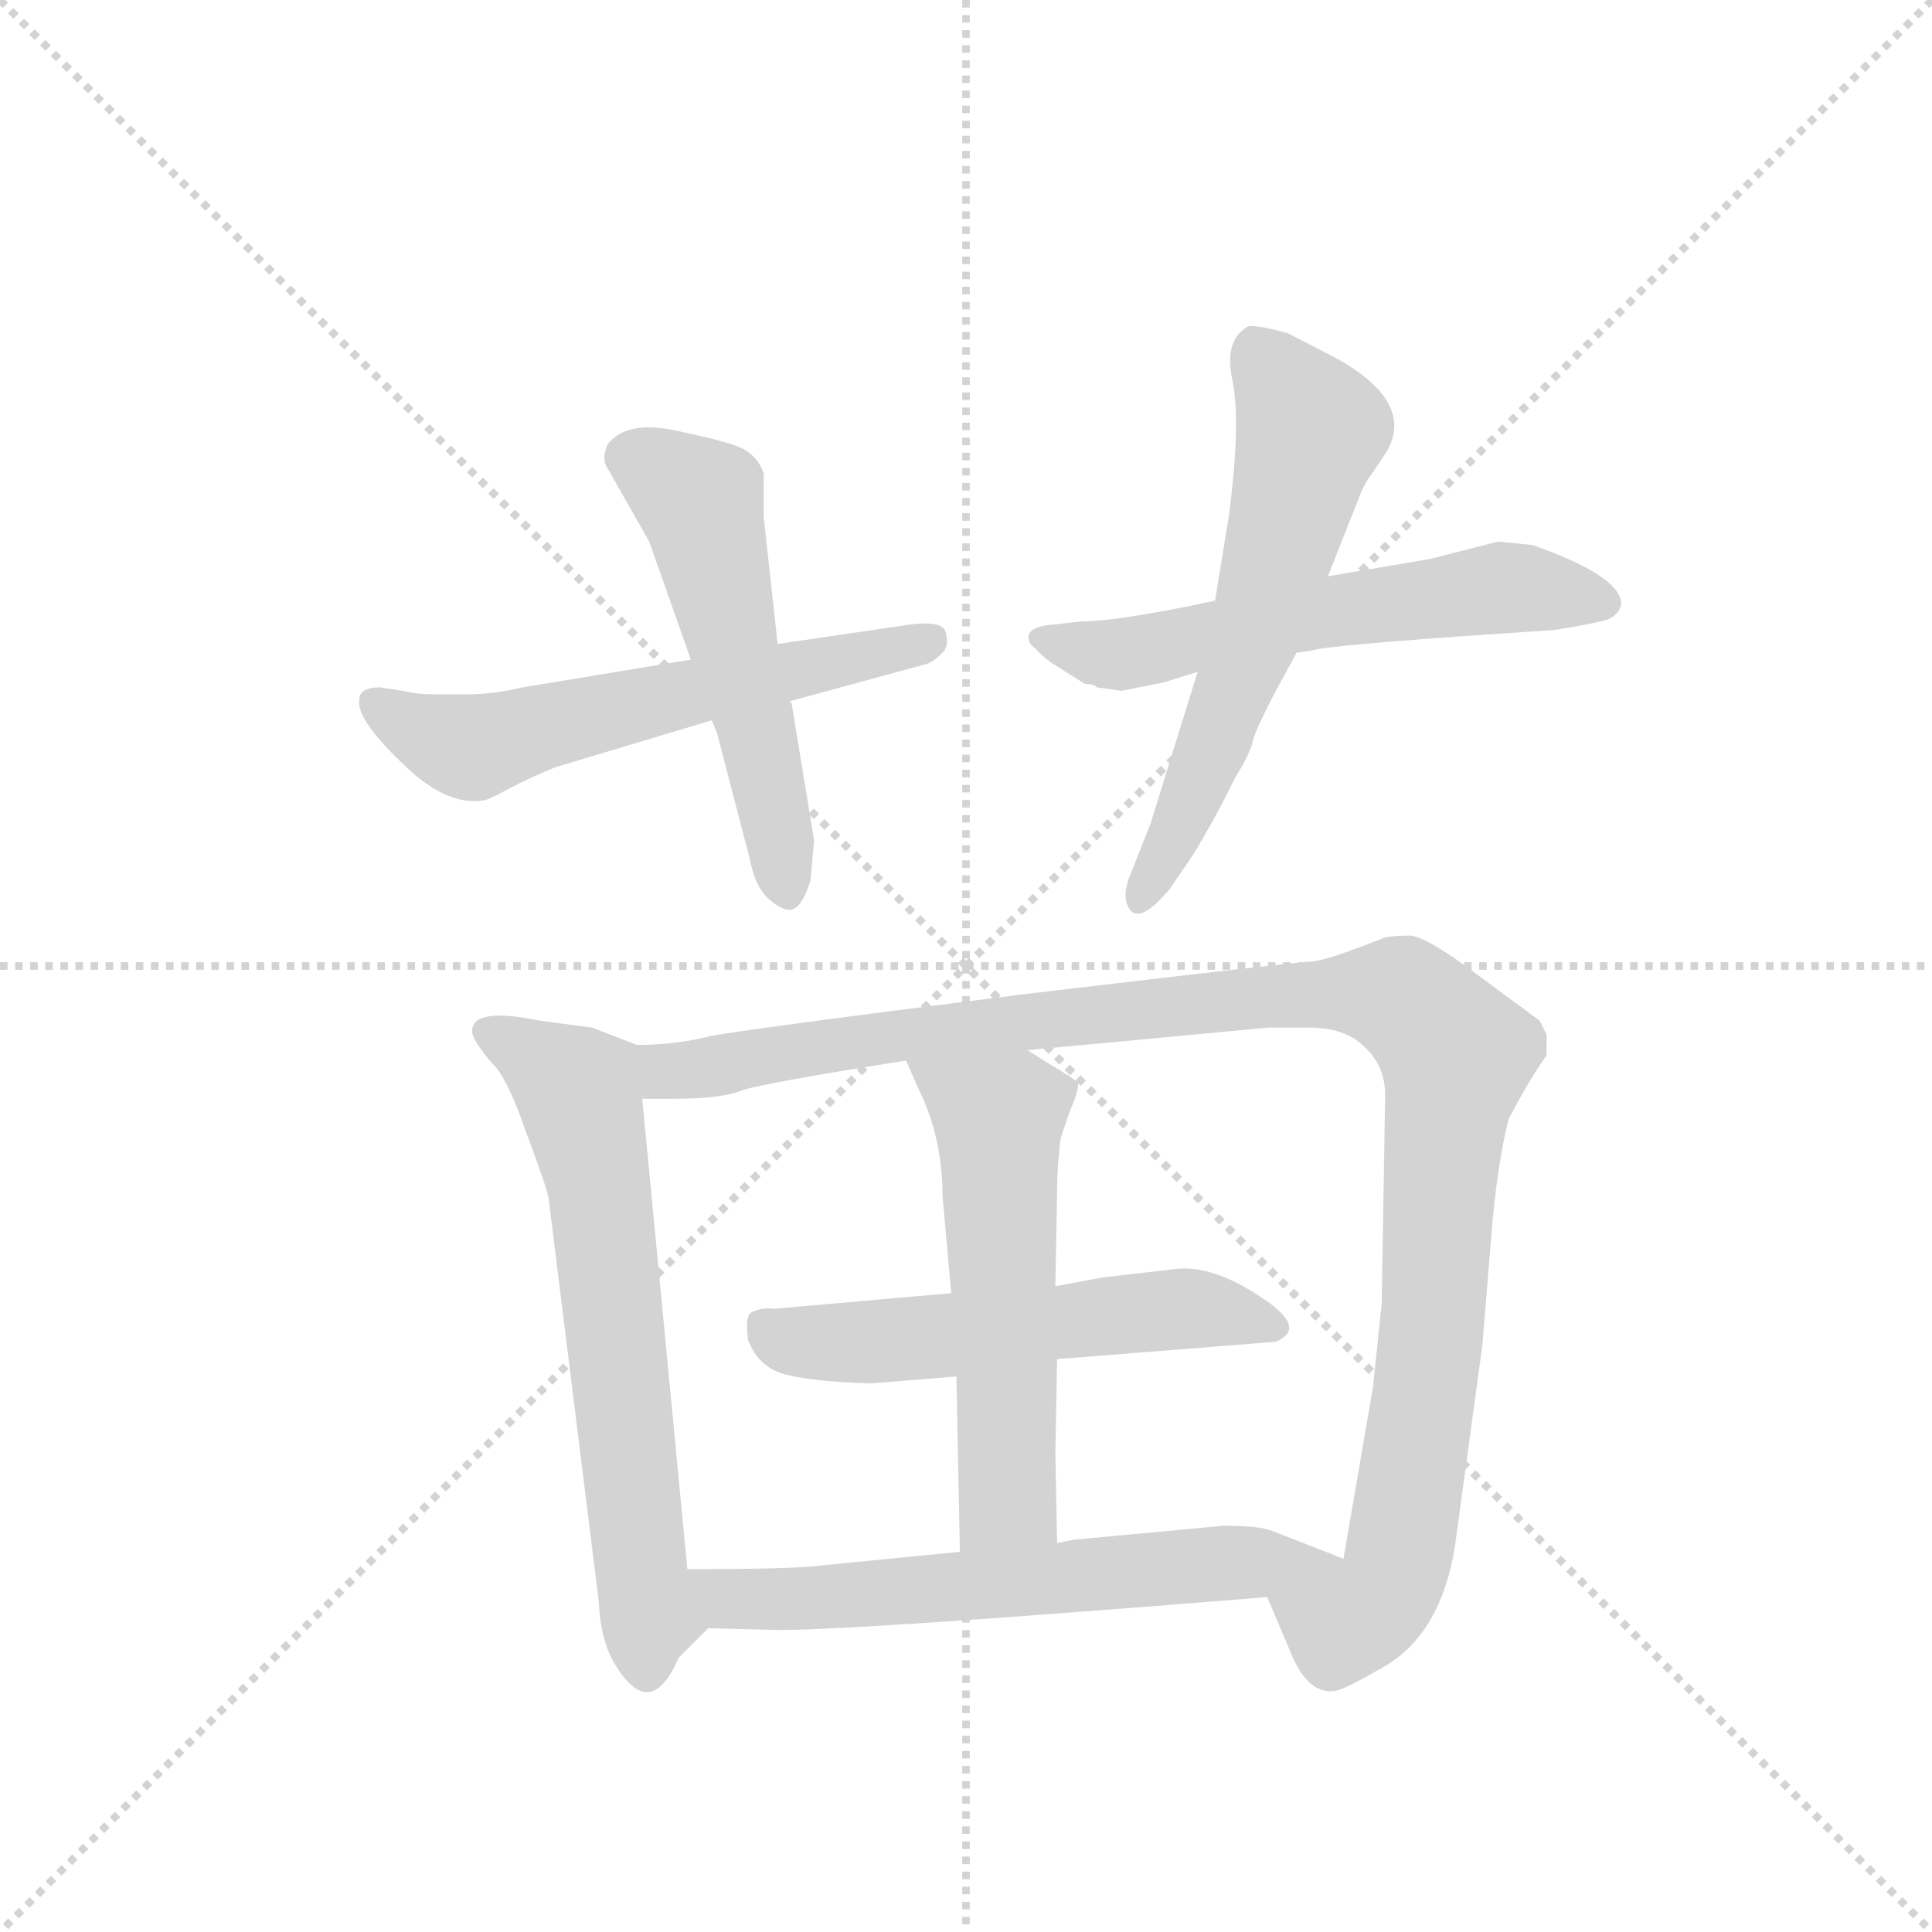
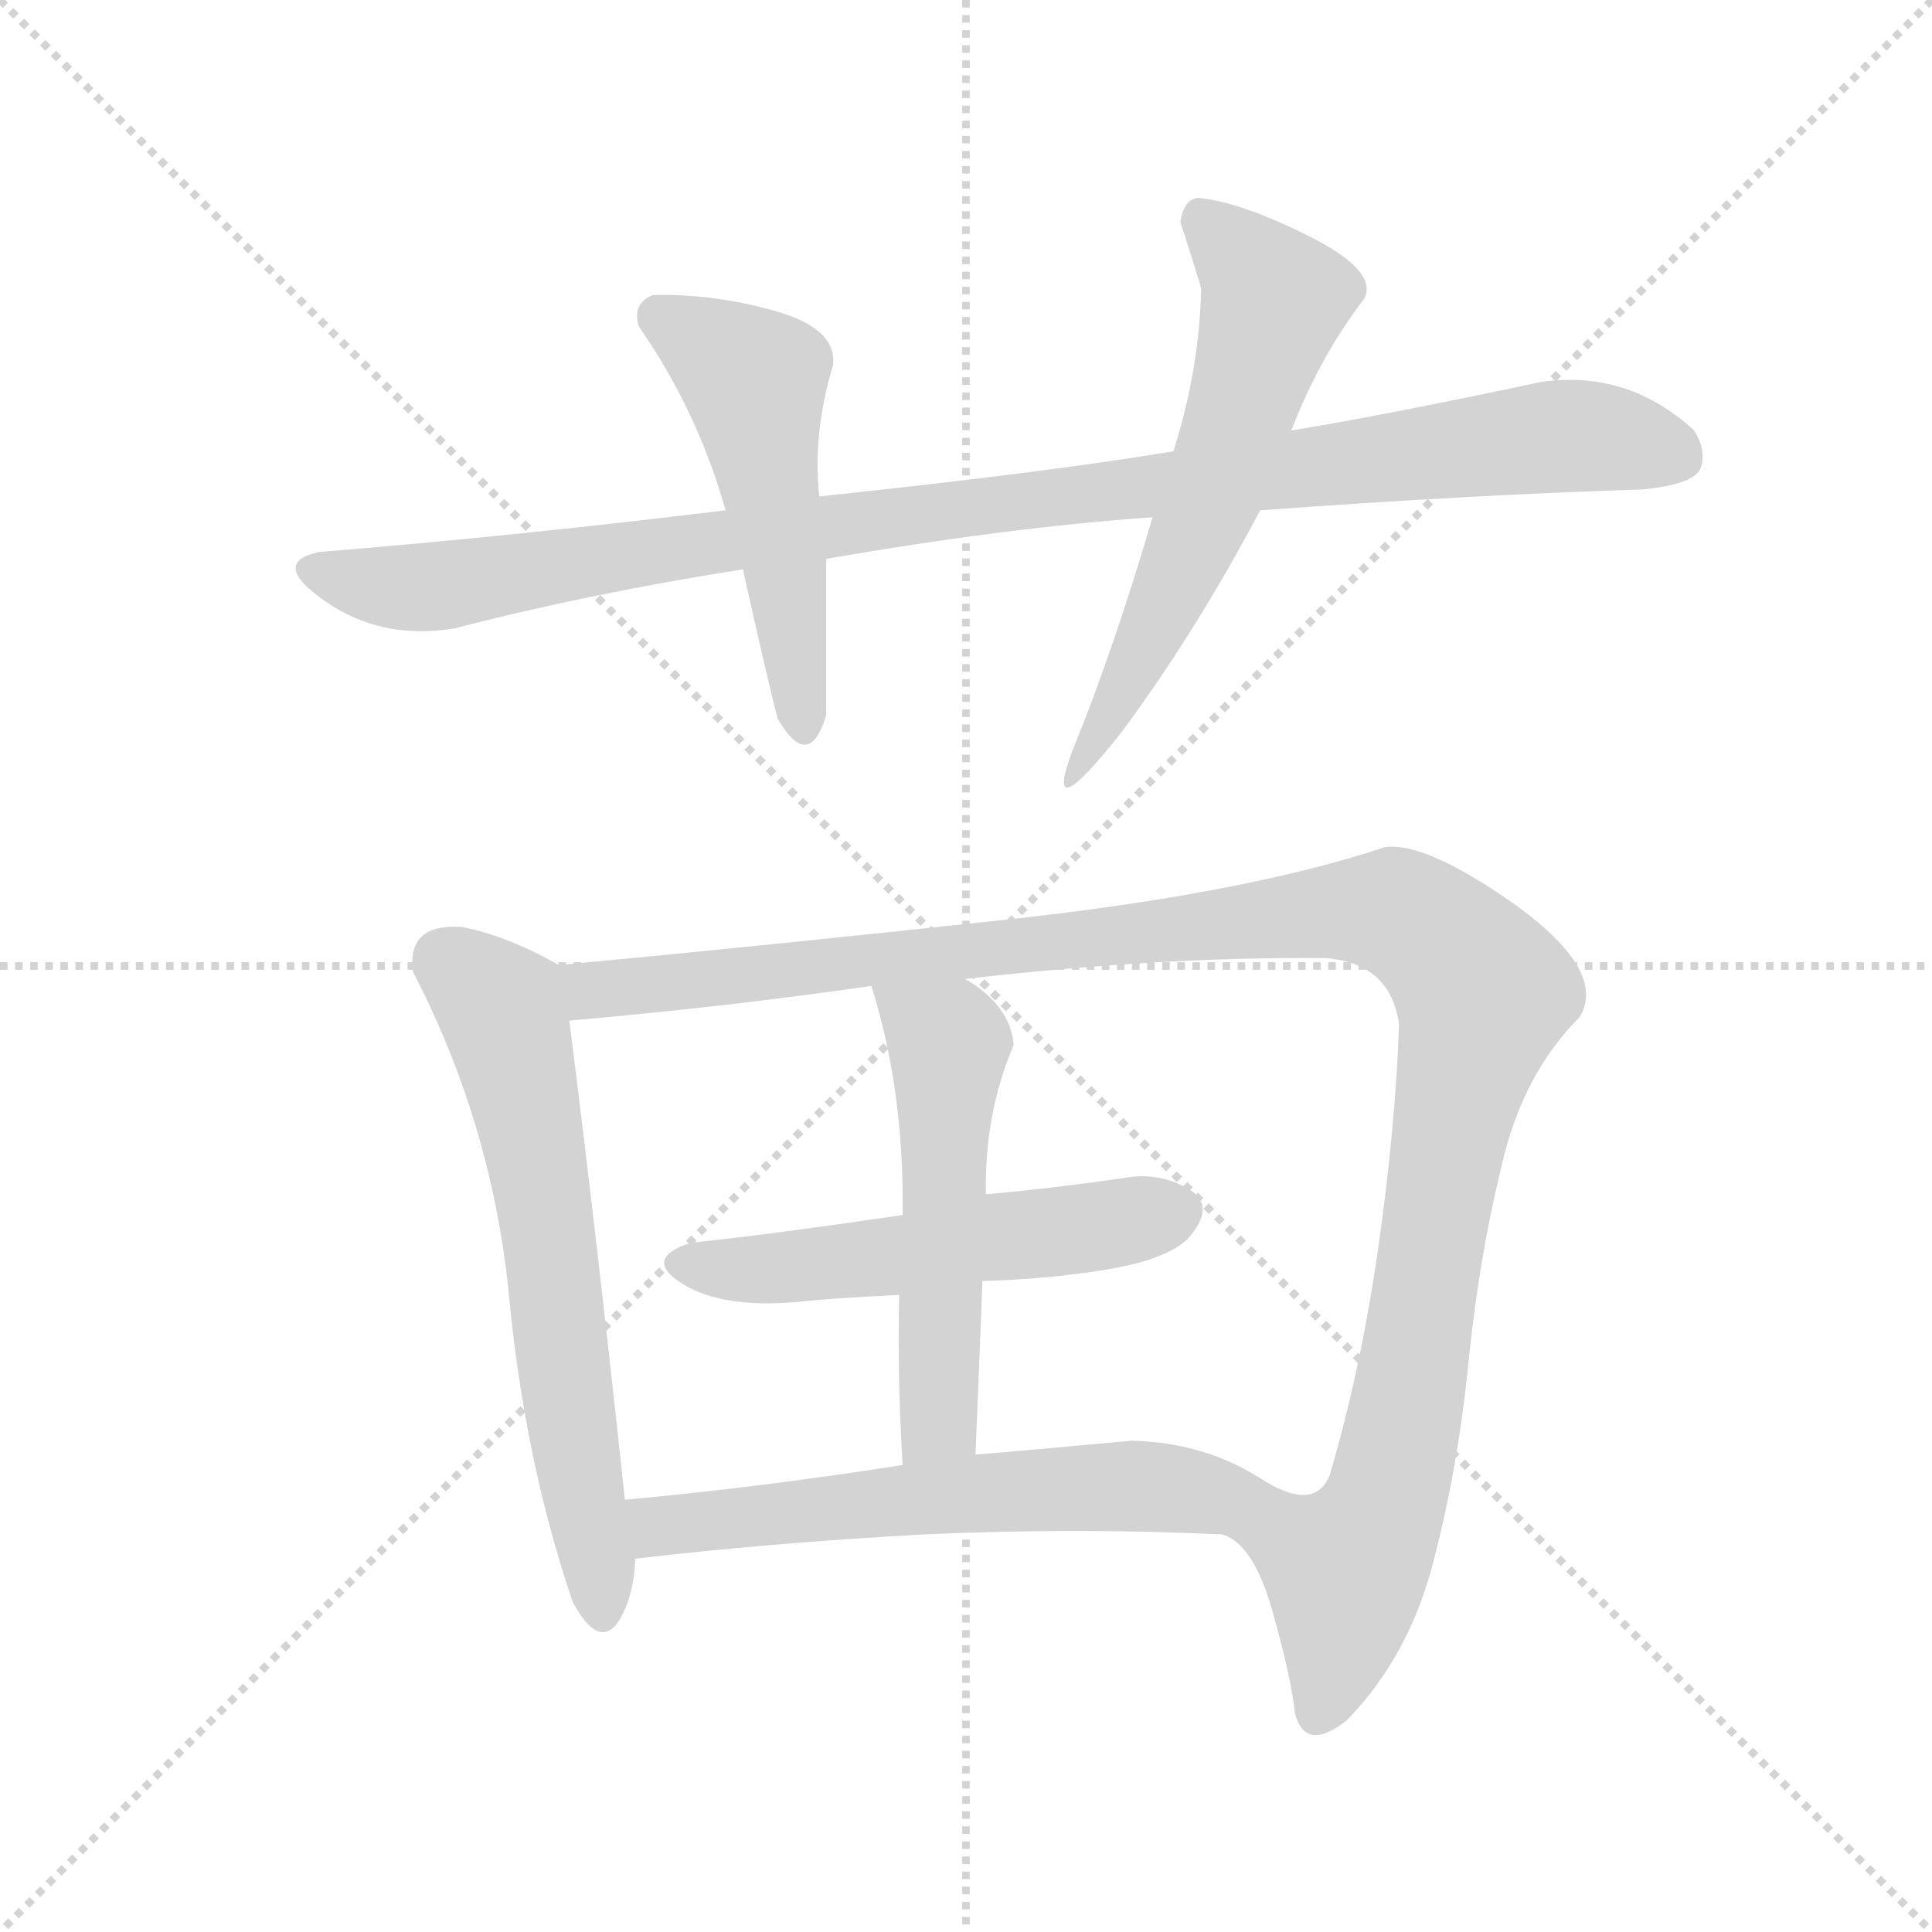
<svg xmlns="http://www.w3.org/2000/svg" version="1.1" viewBox="0 0 1024 1024">
  <g stroke="lightgray" stroke-dasharray="1,1" stroke-width="1" transform="scale(4, 4)">
    <line x1="0" y1="0" x2="256" y2="256" />
    <line x1="256" y1="0" x2="0" y2="256" />
    <line x1="128" y1="0" x2="128" y2="256" />
    <line x1="0" y1="128" x2="256" y2="128" />
  </g>
  <g transform="scale(0.92, -0.92) translate(60, -900)">
    <style type="text/css">
      
        @keyframes keyframes0 {
          from {
            stroke: blue;
-             stroke-dashoffset: 588;
+             stroke-dashoffset: 1047;
+             stroke-width: 128;
+           }
+           77% {
+             animation-timing-function: step-end;
+             stroke: blue;
+             stroke-dashoffset: 0;
+             stroke-width: 128;
+           }
+           to {
+             stroke: black;
+             stroke-width: 1024;
+           }
+         }
+         #make-me-a-hanzi-animation-0 {
+           animation: keyframes0 1.102s both;
+           animation-delay: 0s;
+           animation-timing-function: linear;
+         }
+       
+         @keyframes keyframes1 {
+           from {
+             stroke: blue;
+             stroke-dashoffset: 519;
+             stroke-width: 128;
+           }
+           63% {
+             animation-timing-function: step-end;
+             stroke: blue;
+             stroke-dashoffset: 0;
+             stroke-width: 128;
+           }
+           to {
+             stroke: black;
+             stroke-width: 1024;
+           }
+         }
+         #make-me-a-hanzi-animation-1 {
+           animation: keyframes1 0.672s both;
+           animation-delay: 1.102s;
+           animation-timing-function: linear;
+         }
+       
+         @keyframes keyframes2 {
+           from {
+             stroke: blue;
+             stroke-dashoffset: 595;
            stroke-width: 128;
          }
          66% {
            animation-timing-function: step-end;
            stroke: blue;
            stroke-dashoffset: 0;
            stroke-width: 128;
          }
          to {
            stroke: black;
            stroke-width: 1024;
          }
        }
-         #make-me-a-hanzi-animation-0 {
-           animation: keyframes0 0.729s both;
-           animation-delay: 0s;
-           animation-timing-function: linear;
-         }
-       
-         @keyframes keyframes1 {
-           from {
-             stroke: blue;
-             stroke-dashoffset: 534;
-             stroke-width: 128;
-           }
-           63% {
-             animation-timing-function: step-end;
-             stroke: blue;
-             stroke-dashoffset: 0;
-             stroke-width: 128;
-           }
-           to {
-             stroke: black;
-             stroke-width: 1024;
-           }
-         }
-         #make-me-a-hanzi-animation-1 {
-           animation: keyframes1 0.685s both;
-           animation-delay: 0.729s;
-           animation-timing-function: linear;
-         }
-       
-         @keyframes keyframes2 {
-           from {
-             stroke: blue;
-             stroke-dashoffset: 584;
+         #make-me-a-hanzi-animation-2 {
+           animation: keyframes2 0.734s both;
+           animation-delay: 1.774s;
+           animation-timing-function: linear;
+         }
+       
+         @keyframes keyframes3 {
+           from {
+             stroke: blue;
+             stroke-dashoffset: 646;
+             stroke-width: 128;
+           }
+           68% {
+             animation-timing-function: step-end;
+             stroke: blue;
+             stroke-dashoffset: 0;
+             stroke-width: 128;
+           }
+           to {
+             stroke: black;
+             stroke-width: 1024;
+           }
+         }
+         #make-me-a-hanzi-animation-3 {
+           animation: keyframes3 0.776s both;
+           animation-delay: 2.509s;
+           animation-timing-function: linear;
+         }
+       
+         @keyframes keyframes4 {
+           from {
+             stroke: blue;
+             stroke-dashoffset: 1231;
+             stroke-width: 128;
+           }
+           80% {
+             animation-timing-function: step-end;
+             stroke: blue;
+             stroke-dashoffset: 0;
+             stroke-width: 128;
+           }
+           to {
+             stroke: black;
+             stroke-width: 1024;
+           }
+         }
+         #make-me-a-hanzi-animation-4 {
+           animation: keyframes4 1.252s both;
+           animation-delay: 3.284s;
+           animation-timing-function: linear;
+         }
+       
+         @keyframes keyframes5 {
+           from {
+             stroke: blue;
+             stroke-dashoffset: 541;
+             stroke-width: 128;
+           }
+           64% {
+             animation-timing-function: step-end;
+             stroke: blue;
+             stroke-dashoffset: 0;
+             stroke-width: 128;
+           }
+           to {
+             stroke: black;
+             stroke-width: 1024;
+           }
+         }
+         #make-me-a-hanzi-animation-5 {
+           animation: keyframes5 0.69s both;
+           animation-delay: 4.536s;
+           animation-timing-function: linear;
+         }
+       
+         @keyframes keyframes6 {
+           from {
+             stroke: blue;
+             stroke-dashoffset: 545;
+             stroke-width: 128;
+           }
+           64% {
+             animation-timing-function: step-end;
+             stroke: blue;
+             stroke-dashoffset: 0;
+             stroke-width: 128;
+           }
+           to {
+             stroke: black;
+             stroke-width: 1024;
+           }
+         }
+         #make-me-a-hanzi-animation-6 {
+           animation: keyframes6 0.694s both;
+           animation-delay: 5.226s;
+           animation-timing-function: linear;
+         }
+       
+         @keyframes keyframes7 {
+           from {
+             stroke: blue;
+             stroke-dashoffset: 608;
            stroke-width: 128;
          }
          66% {
            animation-timing-function: step-end;
            stroke: blue;
            stroke-dashoffset: 0;
            stroke-width: 128;
          }
          to {
            stroke: black;
            stroke-width: 1024;
          }
        }
-         #make-me-a-hanzi-animation-2 {
-           animation: keyframes2 0.725s both;
-           animation-delay: 1.413s;
-           animation-timing-function: linear;
-         }
-       
-         @keyframes keyframes3 {
-           from {
-             stroke: blue;
-             stroke-dashoffset: 601;
-             stroke-width: 128;
-           }
-           66% {
-             animation-timing-function: step-end;
-             stroke: blue;
-             stroke-dashoffset: 0;
-             stroke-width: 128;
-           }
-           to {
-             stroke: black;
-             stroke-width: 1024;
-           }
-         }
-         #make-me-a-hanzi-animation-3 {
-           animation: keyframes3 0.739s both;
-           animation-delay: 2.138s;
-           animation-timing-function: linear;
-         }
-       
-         @keyframes keyframes4 {
-           from {
-             stroke: blue;
-             stroke-dashoffset: 649;
-             stroke-width: 128;
-           }
-           68% {
-             animation-timing-function: step-end;
-             stroke: blue;
-             stroke-dashoffset: 0;
-             stroke-width: 128;
-           }
-           to {
-             stroke: black;
-             stroke-width: 1024;
-           }
-         }
-         #make-me-a-hanzi-animation-4 {
-           animation: keyframes4 0.778s both;
-           animation-delay: 2.877s;
-           animation-timing-function: linear;
-         }
-       
-         @keyframes keyframes5 {
-           from {
-             stroke: blue;
-             stroke-dashoffset: 1121;
-             stroke-width: 128;
-           }
-           78% {
-             animation-timing-function: step-end;
-             stroke: blue;
-             stroke-dashoffset: 0;
-             stroke-width: 128;
-           }
-           to {
-             stroke: black;
-             stroke-width: 1024;
-           }
-         }
-         #make-me-a-hanzi-animation-5 {
-           animation: keyframes5 1.162s both;
-           animation-delay: 3.656s;
-           animation-timing-function: linear;
-         }
-       
-         @keyframes keyframes6 {
-           from {
-             stroke: blue;
-             stroke-dashoffset: 547;
-             stroke-width: 128;
-           }
-           64% {
-             animation-timing-function: step-end;
-             stroke: blue;
-             stroke-dashoffset: 0;
-             stroke-width: 128;
-           }
-           to {
-             stroke: black;
-             stroke-width: 1024;
-           }
-         }
-         #make-me-a-hanzi-animation-6 {
-           animation: keyframes6 0.695s both;
-           animation-delay: 4.818s;
-           animation-timing-function: linear;
-         }
-       
-         @keyframes keyframes7 {
-           from {
-             stroke: blue;
-             stroke-dashoffset: 562;
-             stroke-width: 128;
-           }
-           65% {
-             animation-timing-function: step-end;
-             stroke: blue;
-             stroke-dashoffset: 0;
-             stroke-width: 128;
-           }
-           to {
-             stroke: black;
-             stroke-width: 1024;
-           }
-         }
        #make-me-a-hanzi-animation-7 {
-           animation: keyframes7 0.707s both;
-           animation-delay: 5.513s;
-           animation-timing-function: linear;
-         }
-       
-         @keyframes keyframes8 {
-           from {
-             stroke: blue;
-             stroke-dashoffset: 646;
-             stroke-width: 128;
-           }
-           68% {
-             animation-timing-function: step-end;
-             stroke: blue;
-             stroke-dashoffset: 0;
-             stroke-width: 128;
-           }
-           to {
-             stroke: black;
-             stroke-width: 1024;
-           }
-         }
-         #make-me-a-hanzi-animation-8 {
-           animation: keyframes8 0.776s both;
-           animation-delay: 6.22s;
+           animation: keyframes7 0.745s both;
+           animation-delay: 5.92s;
          animation-timing-function: linear;
        }
      
    </style>
-     <path d="M 338 520 L 241 504 Q 224 500 210 500 L 190 500 Q 180 500 172 502 L 159 504 Q 147 504 147 497 Q 145 486 171 461 Q 197 435 219 439 Q 221 439 232 445 Q 243 451 260 458 L 350 485 L 395 496 L 472 517 Q 477 518 482 523 Q 487 527 485 535 Q 484 543 463 540 L 388 529 L 338 520 Z" fill="lightgray" />
-     <path d="M 290 644 Q 287 637 289 632 L 314 588 L 338 520 L 350 485 L 353 478 L 372 405 Q 375 389 383 382 Q 391 375 396 376 Q 402 377 407 393 L 409 416 L 396 495 L 395 496 L 388 529 L 380 602 L 380 627 Q 377 637 367 642 Q 358 646 329 652 Q 301 658 290 644 Z" fill="lightgray" />
-     <path d="M 687 524 L 695 525 Q 701 528 805 535 L 835 537 Q 855 540 866 543 Q 873 546 874 552 Q 874 568 823 586 L 803 588 L 764 578 L 705 568 L 640 554 L 626 551 Q 581 542 563 542 L 545 540 Q 535 539 533 535 Q 531 530 537 526 Q 539 523 546 518 L 565 506 Q 570 506 572 504 L 586 502 L 611 507 L 630 513 L 687 524 Z" fill="lightgray" />
-     <path d="M 630 513 L 603 426 L 592 398 Q 587 387 589 380 Q 594 364 614 388 L 627 407 Q 641 430 651 451 Q 661 467 662 474 Q 664 481 675 502 L 687 524 L 705 568 L 724 616 Q 727 623 731 628 L 739 640 Q 755 668 711 693 L 682 708 Q 664 713 659 712 Q 645 704 650 681 Q 655 657 648 603 L 640 554 L 630 513 Z" fill="lightgray" />
-     <path d="M 336 -4 L 310 267 C 307 297 307 298 307 298 L 281 308 L 251 312 Q 212 320 212 306 Q 212 301 223 288 Q 232 280 243 248 Q 255 216 256 210 L 285 -23 Q 286 -46 295 -60 Q 315 -92 331 -55 L 336 -4 Z" fill="lightgray" />
-     <path d="M 310 267 L 329 267 Q 356 267 368 272 Q 380 276 462 289 L 532 295 L 671 308 L 694 308 Q 715 308 726 297 Q 738 286 738 269 L 736 149 L 731 101 L 714 2 C 709 -28 658 8 670 -20 L 684 -53 Q 694 -77 710 -74 Q 715 -73 736 -61 Q 772 -41 779 15 L 794 125 L 799 186 Q 802 226 809 255 Q 821 278 831 292 L 831 304 L 827 312 L 785 343 Q 760 361 752 361 Q 744 361 738 360 Q 703 346 695 346 Q 688 346 528 327 Q 369 307 349 303 Q 329 298 307 298 C 277 296 280 267 310 267 Z" fill="lightgray" />
-     <path d="M 488 155 L 386 146 Q 379 147 373 144 Q 369 142 371 128 Q 377 112 393 108 Q 409 104 442 103 L 491 107 L 549 117 L 675 127 Q 694 135 666 153 Q 639 171 618 169 L 575 164 L 548 159 L 488 155 Z" fill="lightgray" />
-     <path d="M 491 107 L 493 6 C 494 -24 550 -19 549 11 L 548 62 L 549 117 L 548 159 L 549 213 Q 549 228 551 244 L 556 259 Q 562 273 561 276 Q 560 278 543 288 L 532 295 C 507 311 450 316 462 289 L 469 273 Q 483 245 483 211 L 488 155 L 491 107 Z" fill="lightgray" />
-     <path d="M 493 6 L 412 -2 Q 397 -4 336 -4 C 306 -4 310 -76 331 -55 L 348 -38 L 385 -39 Q 423 -40 659 -21 L 670 -20 C 700 -17 742 -9 714 2 L 673 18 Q 666 21 645 21 L 559 13 L 549 11 L 493 6 Z" fill="lightgray" />
+     <path d="M 416 578 Q 519 596 604 602 L 666 606 Q 789 615 886 618 Q 917 621 920 631 Q 923 641 916 652 Q 878 687 828 680 Q 739 661 684 652 L 616 640 Q 544 628 412 614 L 358 606 Q 235 591 124 582 Q 95 576 127.5 553.5 Q 160 531 202 538 Q 279 558 368 572 L 416 578 Z" fill="lightgray" />
+     <path d="M 388 486 Q 406 455 416 488 Q 416 536 416 578 L 412 614 Q 408 650 420 690 Q 422 711 386 721 Q 350 731 316 730 Q 304 725 308 712 Q 342 663 358 606 L 368 572 Q 382 509 388 486 Z" fill="lightgray" />
+     <path d="M 604 602 Q 581 524 558 468 Q 540 420 586 478 Q 629 536 666 606 L 684 652 Q 700 694 726 728 Q 734 744 694 764 Q 654 784 630 786 Q 622 785 620 772 Q 626 754 632 734 Q 631 687 616 640 L 604 602 Z" fill="lightgray" />
+     <path d="M 206 366 Q 174 368 178 340 Q 223 253 233 156 Q 242 59 270 -23 Q 284 -49 295 -36 Q 305 -22 306 2 L 300 36 Q 284 186 268 312 C 264 342 264 343 262 344 Q 232 361 206 366 Z" fill="lightgray" />
+     <path d="M 644 16 Q 662 11 673 -28 Q 684 -67 686 -87 Q 692 -110 716 -91 Q 752 -54 766 1 Q 780 55 786 115 Q 792 175 805 228 Q 817 281 850 314 Q 866 340 814 378 Q 762 415 738 412 Q 657 385 518 370 Q 379 355 262 344 C 232 341 238 309 268 312 Q 359 320 442 332 L 496 336 Q 609 349 704 348 Q 741 345 746 310 Q 744 251 734 181 Q 724 111 706 50 Q 697 28 665 49 C 637 59 623 38 644 16 Z" fill="lightgray" />
+     <path d="M 460 200 Q 385 189 338 184 Q 310 175 333 160.5 Q 356 146 400 150 Q 418 152 458 154 L 506 162 Q 543 163 577 168.5 Q 611 174 624 186 Q 641 205 625.5 214.5 Q 610 224 592 222 Q 544 215 508 212 L 460 200 Z" fill="lightgray" />
+     <path d="M 442 332 Q 461 272 460 200 L 458 154 Q 457 105 460 56 C 462 26 501 32 502 62 Q 504 110 506 162 L 508 212 Q 507 258 524 298 Q 522 321 496 336 C 471 352 433 361 442 332 Z" fill="lightgray" />
+     <path d="M 306 2 Q 382 11 472 16 Q 561 20 644 16 C 674 15 691 33 665 49 Q 633 69 592 70 Q 527 64 502 62 L 460 56 Q 377 43 300 36 C 270 33 276 -1 306 2 Z" fill="lightgray" />
    <clipPath id="make-me-a-hanzi-clip-0">
-       <path d="M 338 520 L 241 504 Q 224 500 210 500 L 190 500 Q 180 500 172 502 L 159 504 Q 147 504 147 497 Q 145 486 171 461 Q 197 435 219 439 Q 221 439 232 445 Q 243 451 260 458 L 350 485 L 395 496 L 472 517 Q 477 518 482 523 Q 487 527 485 535 Q 484 543 463 540 L 388 529 L 338 520 Z" />
-     </clipPath>
-     <path clip-path="url(#make-me-a-hanzi-clip-0)" d="M 157 494 L 211 469 L 476 531" fill="none" id="make-me-a-hanzi-animation-0" stroke-dasharray="460 920" stroke-linecap="round" />
+       <path d="M 416 578 Q 519 596 604 602 L 666 606 Q 789 615 886 618 Q 917 621 920 631 Q 923 641 916 652 Q 878 687 828 680 Q 739 661 684 652 L 616 640 Q 544 628 412 614 L 358 606 Q 235 591 124 582 Q 95 576 127.5 553.5 Q 160 531 202 538 Q 279 558 368 572 L 416 578 Z" />
+     </clipPath>
+     <path clip-path="url(#make-me-a-hanzi-clip-0)" d="M 124 568 L 167 561 L 203 563 L 462 604 L 826 648 L 871 647 L 907 637" fill="none" id="make-me-a-hanzi-animation-0" stroke-dasharray="919 1838" stroke-linecap="round" />
    <clipPath id="make-me-a-hanzi-clip-1">
-       <path d="M 290 644 Q 287 637 289 632 L 314 588 L 338 520 L 350 485 L 353 478 L 372 405 Q 375 389 383 382 Q 391 375 396 376 Q 402 377 407 393 L 409 416 L 396 495 L 395 496 L 388 529 L 380 602 L 380 627 Q 377 637 367 642 Q 358 646 329 652 Q 301 658 290 644 Z" />
-     </clipPath>
-     <path clip-path="url(#make-me-a-hanzi-clip-1)" d="M 303 637 L 344 608 L 381 459 L 393 386" fill="none" id="make-me-a-hanzi-animation-1" stroke-dasharray="406 812" stroke-linecap="round" />
+       <path d="M 388 486 Q 406 455 416 488 Q 416 536 416 578 L 412 614 Q 408 650 420 690 Q 422 711 386 721 Q 350 731 316 730 Q 304 725 308 712 Q 342 663 358 606 L 368 572 Q 382 509 388 486 Z" />
+     </clipPath>
+     <path clip-path="url(#make-me-a-hanzi-clip-1)" d="M 320 718 L 374 681 L 402 485" fill="none" id="make-me-a-hanzi-animation-1" stroke-dasharray="391 782" stroke-linecap="round" />
    <clipPath id="make-me-a-hanzi-clip-2">
-       <path d="M 687 524 L 695 525 Q 701 528 805 535 L 835 537 Q 855 540 866 543 Q 873 546 874 552 Q 874 568 823 586 L 803 588 L 764 578 L 705 568 L 640 554 L 626 551 Q 581 542 563 542 L 545 540 Q 535 539 533 535 Q 531 530 537 526 Q 539 523 546 518 L 565 506 Q 570 506 572 504 L 586 502 L 611 507 L 630 513 L 687 524 Z" />
-     </clipPath>
-     <path clip-path="url(#make-me-a-hanzi-clip-2)" d="M 541 533 L 588 523 L 716 550 L 803 561 L 864 553" fill="none" id="make-me-a-hanzi-animation-2" stroke-dasharray="456 912" stroke-linecap="round" />
+       <path d="M 604 602 Q 581 524 558 468 Q 540 420 586 478 Q 629 536 666 606 L 684 652 Q 700 694 726 728 Q 734 744 694 764 Q 654 784 630 786 Q 622 785 620 772 Q 626 754 632 734 Q 631 687 616 640 L 604 602 Z" />
+     </clipPath>
+     <path clip-path="url(#make-me-a-hanzi-clip-2)" d="M 633 773 L 670 734 L 672 718 L 641 622 L 575 484 L 573 469" fill="none" id="make-me-a-hanzi-animation-2" stroke-dasharray="467 934" stroke-linecap="round" />
    <clipPath id="make-me-a-hanzi-clip-3">
-       <path d="M 630 513 L 603 426 L 592 398 Q 587 387 589 380 Q 594 364 614 388 L 627 407 Q 641 430 651 451 Q 661 467 662 474 Q 664 481 675 502 L 687 524 L 705 568 L 724 616 Q 727 623 731 628 L 739 640 Q 755 668 711 693 L 682 708 Q 664 713 659 712 Q 645 704 650 681 Q 655 657 648 603 L 640 554 L 630 513 Z" />
-     </clipPath>
-     <path clip-path="url(#make-me-a-hanzi-clip-3)" d="M 662 701 L 695 653 L 693 642 L 657 519 L 598 384" fill="none" id="make-me-a-hanzi-animation-3" stroke-dasharray="473 946" stroke-linecap="round" />
+       <path d="M 206 366 Q 174 368 178 340 Q 223 253 233 156 Q 242 59 270 -23 Q 284 -49 295 -36 Q 305 -22 306 2 L 300 36 Q 284 186 268 312 C 264 342 264 343 262 344 Q 232 361 206 366 Z" />
+     </clipPath>
+     <path clip-path="url(#make-me-a-hanzi-clip-3)" d="M 197 346 L 226 323 L 232 311 L 250 229 L 285 -24" fill="none" id="make-me-a-hanzi-animation-3" stroke-dasharray="518 1036" stroke-linecap="round" />
    <clipPath id="make-me-a-hanzi-clip-4">
-       <path d="M 336 -4 L 310 267 C 307 297 307 298 307 298 L 281 308 L 251 312 Q 212 320 212 306 Q 212 301 223 288 Q 232 280 243 248 Q 255 216 256 210 L 285 -23 Q 286 -46 295 -60 Q 315 -92 331 -55 L 336 -4 Z" />
-     </clipPath>
-     <path clip-path="url(#make-me-a-hanzi-clip-4)" d="M 221 305 L 269 276 L 277 256 L 288 196 L 312 -57" fill="none" id="make-me-a-hanzi-animation-4" stroke-dasharray="521 1042" stroke-linecap="round" />
+       <path d="M 644 16 Q 662 11 673 -28 Q 684 -67 686 -87 Q 692 -110 716 -91 Q 752 -54 766 1 Q 780 55 786 115 Q 792 175 805 228 Q 817 281 850 314 Q 866 340 814 378 Q 762 415 738 412 Q 657 385 518 370 Q 379 355 262 344 C 232 341 238 309 268 312 Q 359 320 442 332 L 496 336 Q 609 349 704 348 Q 741 345 746 310 Q 744 251 734 181 Q 724 111 706 50 Q 697 28 665 49 C 637 59 623 38 644 16 Z" />
+     </clipPath>
+     <path clip-path="url(#make-me-a-hanzi-clip-4)" d="M 269 340 L 291 329 L 729 376 L 758 367 L 781 347 L 794 328 L 752 97 L 736 29 L 715 -6 L 702 -85" fill="none" id="make-me-a-hanzi-animation-4" stroke-dasharray="1103 2206" stroke-linecap="round" />
    <clipPath id="make-me-a-hanzi-clip-5">
-       <path d="M 310 267 L 329 267 Q 356 267 368 272 Q 380 276 462 289 L 532 295 L 671 308 L 694 308 Q 715 308 726 297 Q 738 286 738 269 L 736 149 L 731 101 L 714 2 C 709 -28 658 8 670 -20 L 684 -53 Q 694 -77 710 -74 Q 715 -73 736 -61 Q 772 -41 779 15 L 794 125 L 799 186 Q 802 226 809 255 Q 821 278 831 292 L 831 304 L 827 312 L 785 343 Q 760 361 752 361 Q 744 361 738 360 Q 703 346 695 346 Q 688 346 528 327 Q 369 307 349 303 Q 329 298 307 298 C 277 296 280 267 310 267 Z" />
-     </clipPath>
-     <path clip-path="url(#make-me-a-hanzi-clip-5)" d="M 315 275 L 325 283 L 414 298 L 594 320 L 720 328 L 741 327 L 757 318 L 779 292 L 764 121 L 745 -2 L 736 -21 L 711 -35 L 678 -23" fill="none" id="make-me-a-hanzi-animation-5" stroke-dasharray="993 1986" stroke-linecap="round" />
+       <path d="M 460 200 Q 385 189 338 184 Q 310 175 333 160.5 Q 356 146 400 150 Q 418 152 458 154 L 506 162 Q 543 163 577 168.5 Q 611 174 624 186 Q 641 205 625.5 214.5 Q 610 224 592 222 Q 544 215 508 212 L 460 200 Z" />
+     </clipPath>
+     <path clip-path="url(#make-me-a-hanzi-clip-5)" d="M 335 172 L 364 168 L 430 173 L 617 201" fill="none" id="make-me-a-hanzi-animation-5" stroke-dasharray="413 826" stroke-linecap="round" />
    <clipPath id="make-me-a-hanzi-clip-6">
-       <path d="M 488 155 L 386 146 Q 379 147 373 144 Q 369 142 371 128 Q 377 112 393 108 Q 409 104 442 103 L 491 107 L 549 117 L 675 127 Q 694 135 666 153 Q 639 171 618 169 L 575 164 L 548 159 L 488 155 Z" />
-     </clipPath>
-     <path clip-path="url(#make-me-a-hanzi-clip-6)" d="M 381 137 L 395 128 L 435 126 L 613 146 L 668 139" fill="none" id="make-me-a-hanzi-animation-6" stroke-dasharray="419 838" stroke-linecap="round" />
+       <path d="M 442 332 Q 461 272 460 200 L 458 154 Q 457 105 460 56 C 462 26 501 32 502 62 Q 504 110 506 162 L 508 212 Q 507 258 524 298 Q 522 321 496 336 C 471 352 433 361 442 332 Z" />
+     </clipPath>
+     <path clip-path="url(#make-me-a-hanzi-clip-6)" d="M 449 327 L 487 299 L 481 81 L 466 63" fill="none" id="make-me-a-hanzi-animation-6" stroke-dasharray="417 834" stroke-linecap="round" />
    <clipPath id="make-me-a-hanzi-clip-7">
-       <path d="M 491 107 L 493 6 C 494 -24 550 -19 549 11 L 548 62 L 549 117 L 548 159 L 549 213 Q 549 228 551 244 L 556 259 Q 562 273 561 276 Q 560 278 543 288 L 532 295 C 507 311 450 316 462 289 L 469 273 Q 483 245 483 211 L 488 155 L 491 107 Z" />
-     </clipPath>
-     <path clip-path="url(#make-me-a-hanzi-clip-7)" d="M 469 287 L 515 256 L 520 37 L 499 13" fill="none" id="make-me-a-hanzi-animation-7" stroke-dasharray="434 868" stroke-linecap="round" />
-     <clipPath id="make-me-a-hanzi-clip-8">
-       <path d="M 493 6 L 412 -2 Q 397 -4 336 -4 C 306 -4 310 -76 331 -55 L 348 -38 L 385 -39 Q 423 -40 659 -21 L 670 -20 C 700 -17 742 -9 714 2 L 673 18 Q 666 21 645 21 L 559 13 L 549 11 L 493 6 Z" />
-     </clipPath>
-     <path clip-path="url(#make-me-a-hanzi-clip-8)" d="M 333 -49 L 352 -21 L 707 3" fill="none" id="make-me-a-hanzi-animation-8" stroke-dasharray="518 1036" stroke-linecap="round" />
+       <path d="M 306 2 Q 382 11 472 16 Q 561 20 644 16 C 674 15 691 33 665 49 Q 633 69 592 70 Q 527 64 502 62 L 460 56 Q 377 43 300 36 C 270 33 276 -1 306 2 Z" />
+     </clipPath>
+     <path clip-path="url(#make-me-a-hanzi-clip-7)" d="M 308 31 L 323 21 L 519 41 L 632 40 L 655 47" fill="none" id="make-me-a-hanzi-animation-7" stroke-dasharray="480 960" stroke-linecap="round" />
  </g>
</svg>
